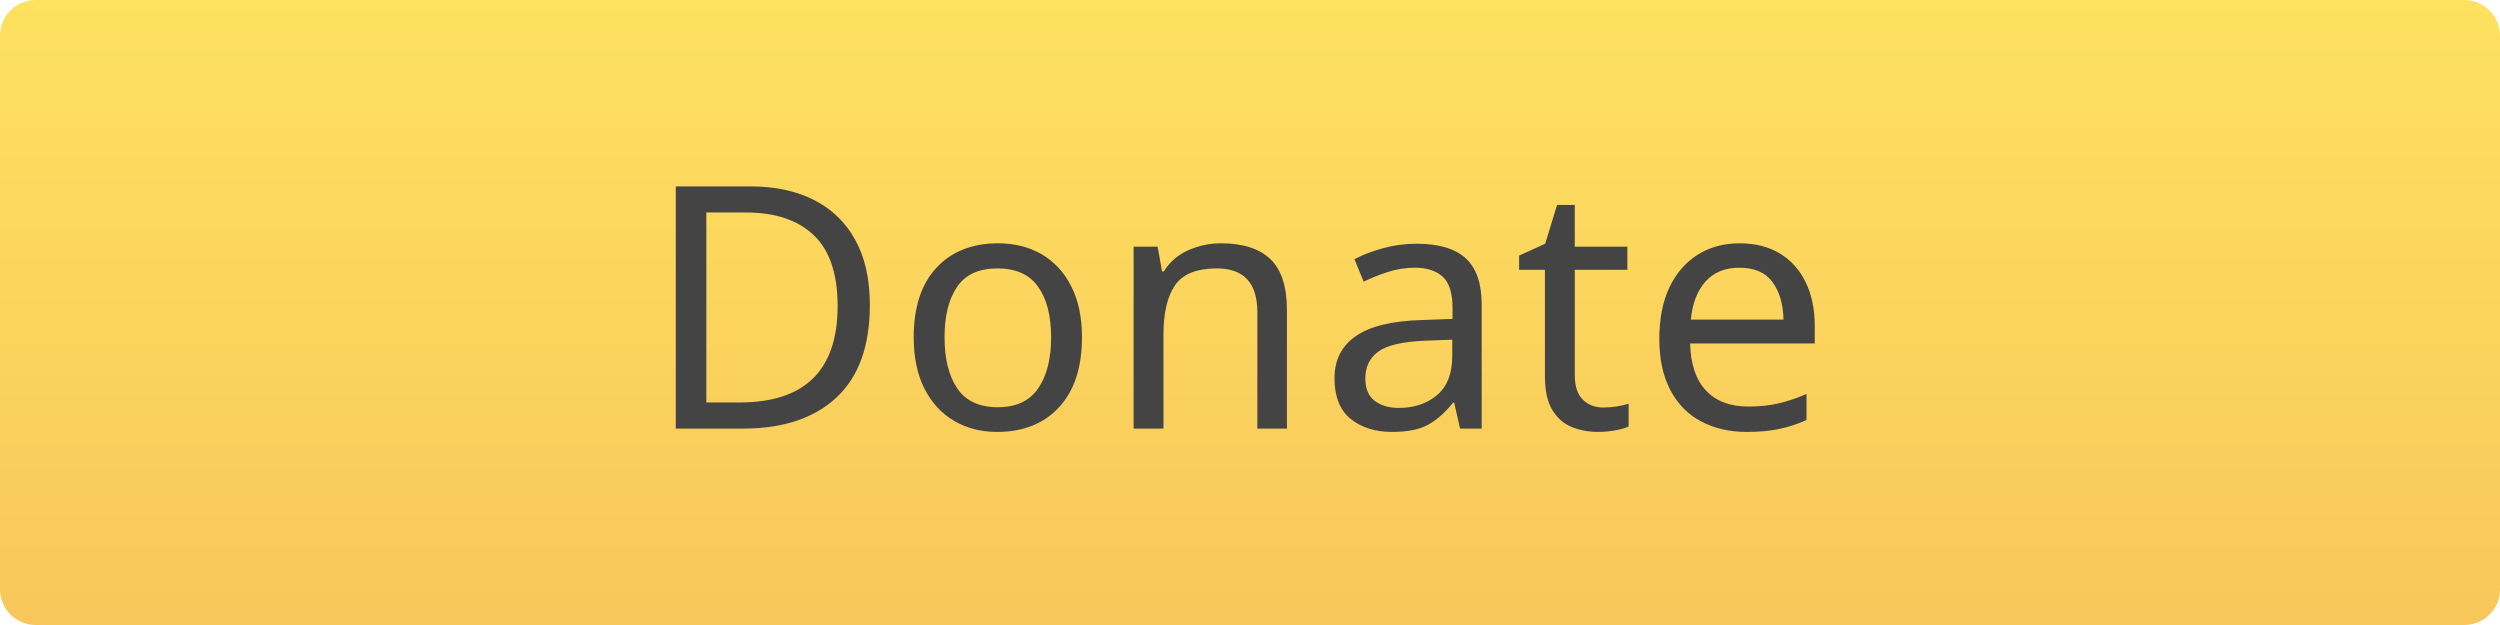
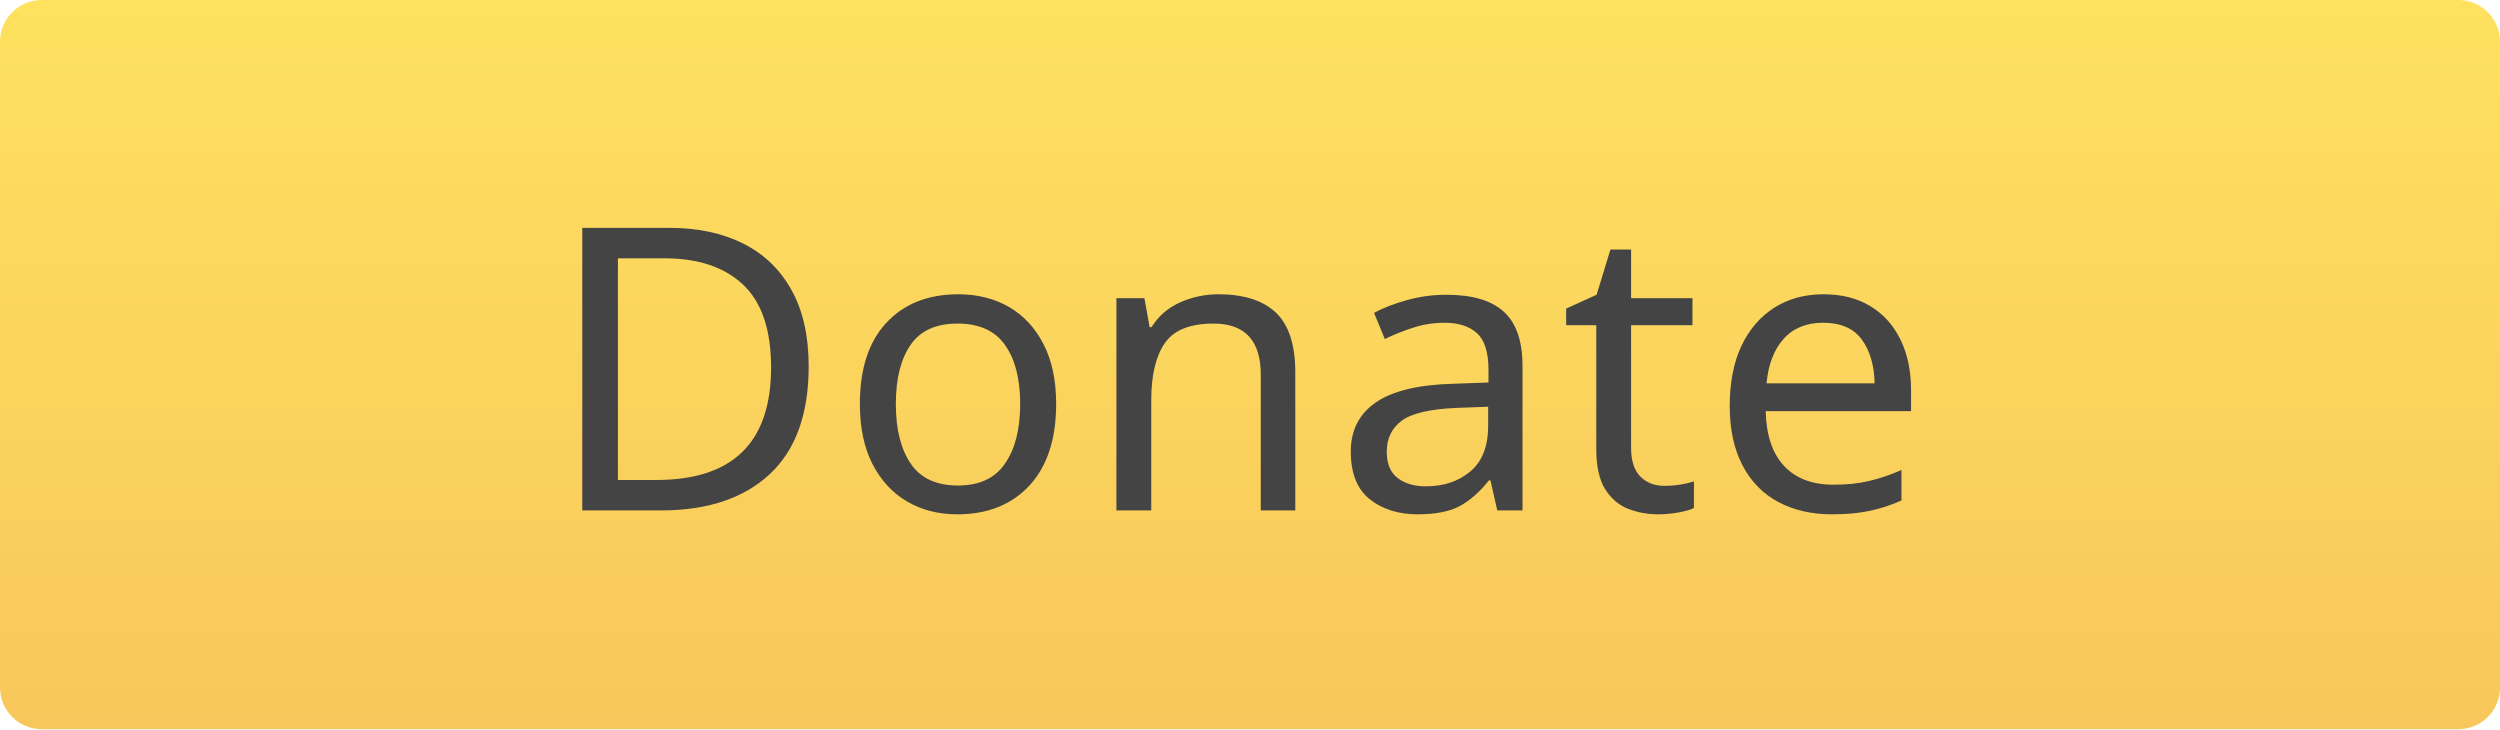
- <svg xmlns="http://www.w3.org/2000/svg" width="280" height="70" viewBox="0 0 280 70">
+ <svg xmlns="http://www.w3.org/2000/svg" width="240" height="70" viewBox="0 0 240 70">
  <defs>
    <linearGradient x1="50%" y1="0%" x2="50%" y2="100%" id="a">
      <stop stop-color="#FEE15F" offset="0%" />
      <stop stop-color="#F8C75B" offset="100%" />
    </linearGradient>
  </defs>
  <g fill="none">
-     <rect fill="url(#a)" width="280" height="70" rx="4" />
+     <rect fill="url(#a)" width="240" height="70" rx="4" />
    <text font-family="SFUIText-Semibold, SF UI Text" font-size="38" font-weight="500" letter-spacing=".5" fill="#444">
-       <tspan x="72" y="48">Donate</tspan>
+       <tspan x="52.212" y="49">Donate</tspan>
    </text>
  </g>
</svg>
